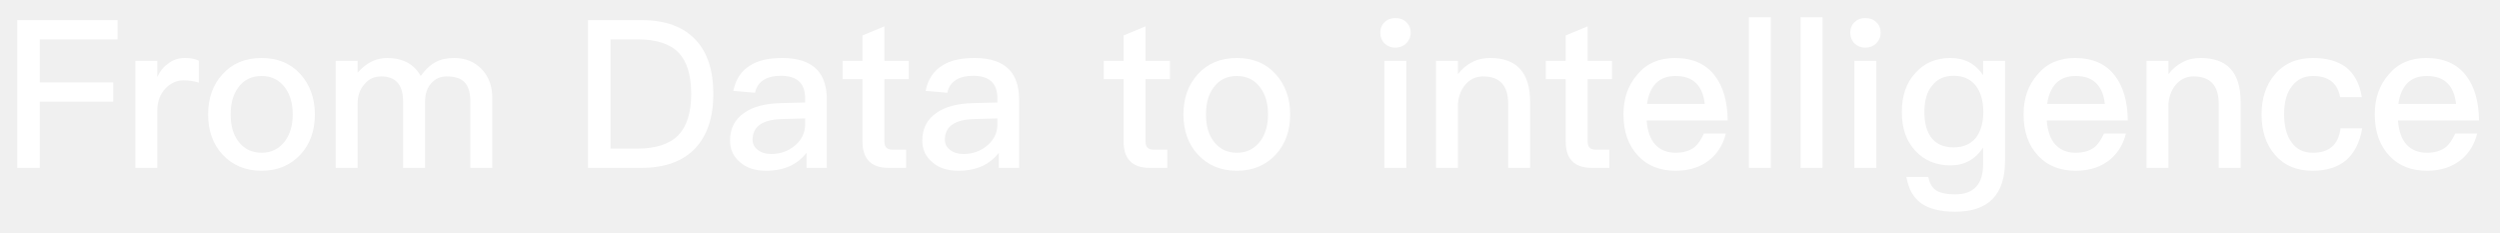
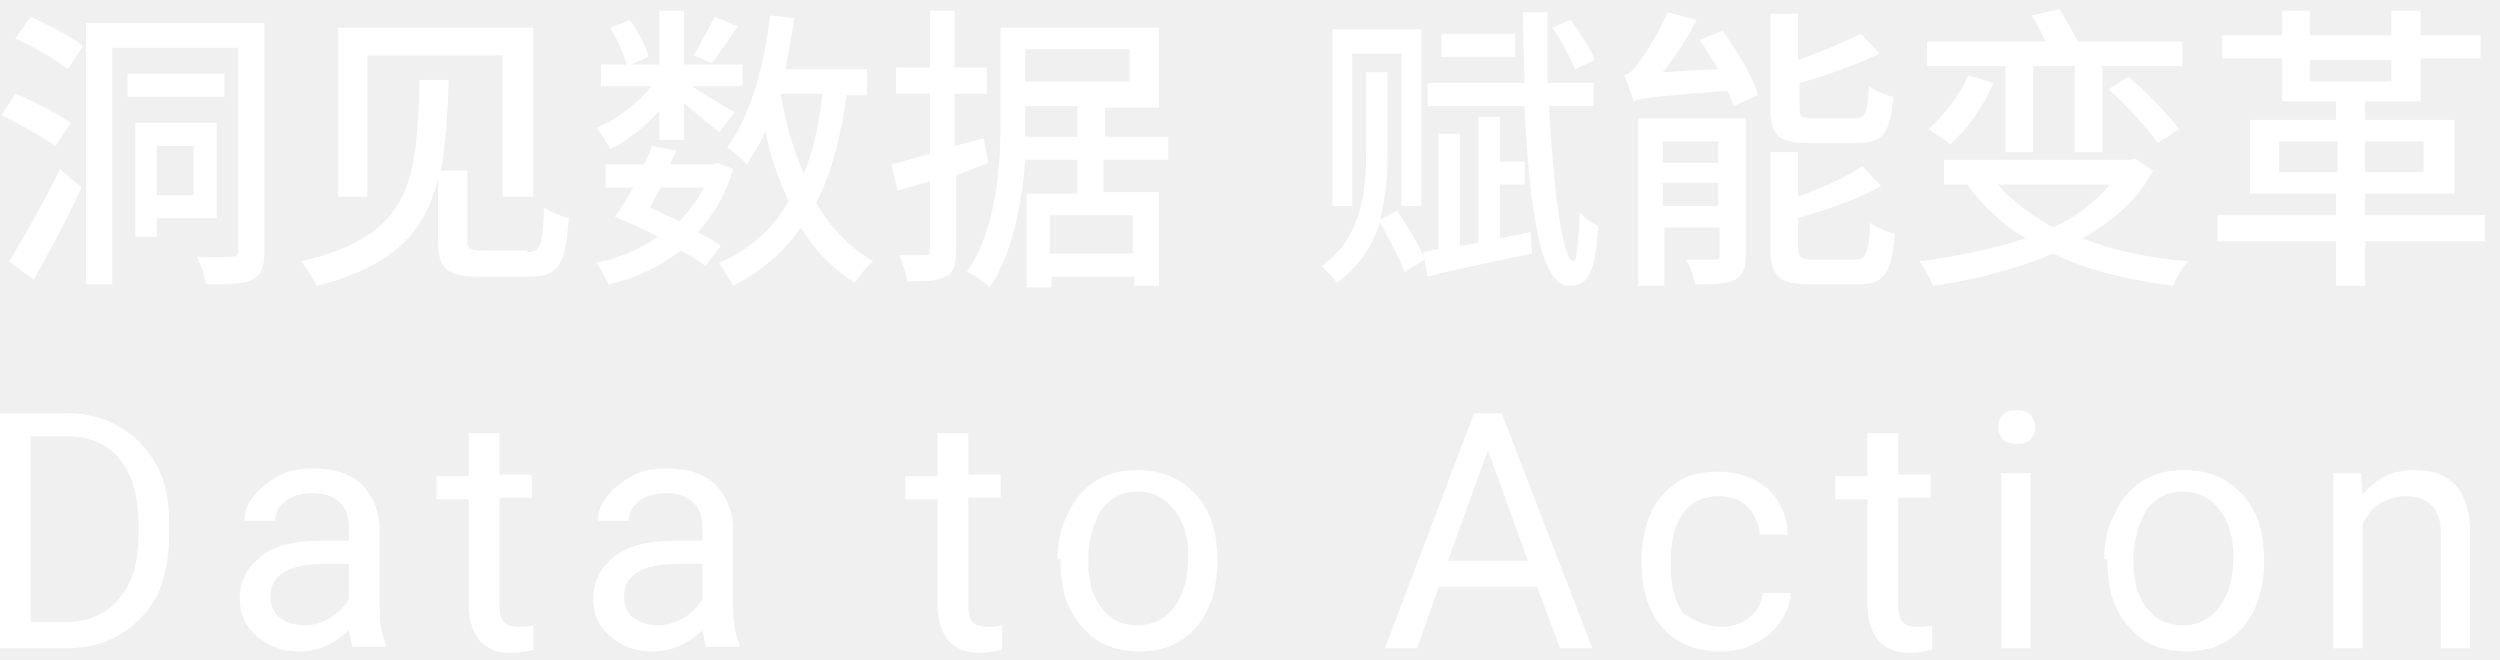
- <svg xmlns="http://www.w3.org/2000/svg" width="290" height="27" viewBox="0 0 290 27" fill="none">
-   <path d="M2 2.336V19.472H4.616V11.792H13.136V9.56H4.616V4.568H13.64V2.336H2Z" fill="white" />
-   <path d="M21.465 6.728C20.697 6.728 20.025 6.944 19.449 7.424C18.969 7.76 18.561 8.264 18.249 8.936V7.064H15.705V19.472H18.249V12.896C18.249 11.816 18.561 10.928 19.209 10.256C19.809 9.632 20.505 9.32 21.273 9.32C21.849 9.32 22.449 9.392 23.073 9.584V7.04C22.641 6.824 22.089 6.728 21.465 6.728Z" fill="white" />
-   <path d="M30.347 6.728C28.475 6.728 26.963 7.352 25.835 8.6C24.707 9.824 24.155 11.384 24.155 13.28C24.155 15.152 24.707 16.712 25.811 17.912C26.963 19.16 28.475 19.808 30.347 19.808C32.219 19.808 33.731 19.16 34.883 17.912C35.987 16.712 36.539 15.152 36.539 13.28C36.539 11.384 35.963 9.824 34.859 8.6C33.731 7.352 32.219 6.728 30.347 6.728ZM30.347 8.816C31.523 8.816 32.435 9.272 33.107 10.208C33.683 11 33.971 12.032 33.971 13.28C33.971 14.504 33.683 15.512 33.107 16.328C32.435 17.24 31.523 17.72 30.347 17.72C29.171 17.72 28.259 17.24 27.611 16.328C27.035 15.536 26.771 14.528 26.771 13.28C26.771 12.032 27.035 11 27.611 10.208C28.259 9.272 29.171 8.816 30.347 8.816Z" fill="white" />
-   <path d="M44.907 6.728C43.659 6.728 42.507 7.28 41.499 8.432V7.064H38.955V19.472H41.499V12.008C41.499 11.144 41.739 10.4 42.267 9.8C42.747 9.176 43.419 8.864 44.235 8.864C45.915 8.864 46.779 9.824 46.779 11.792V19.472H49.323V11.84C49.323 10.928 49.563 10.184 50.043 9.656C50.523 9.128 51.099 8.864 51.819 8.864C52.779 8.864 53.499 9.08 53.931 9.56C54.363 10.016 54.579 10.76 54.579 11.768V19.472H57.123V11.336C57.123 9.944 56.691 8.84 55.875 8C55.035 7.136 53.979 6.728 52.707 6.728C51.867 6.728 51.171 6.872 50.595 7.184C49.971 7.496 49.371 8.048 48.819 8.816C48.051 7.424 46.731 6.728 44.907 6.728Z" fill="white" />
-   <path d="M68.234 2.336V19.472H74.426C77.186 19.472 79.274 18.704 80.714 17.168C82.082 15.68 82.778 13.592 82.778 10.904C82.778 8.192 82.106 6.104 80.762 4.664C79.322 3.104 77.234 2.336 74.474 2.336H68.234ZM70.85 4.568H73.994C76.154 4.568 77.738 5.072 78.746 6.104C79.706 7.112 80.21 8.696 80.21 10.904C80.21 13.064 79.706 14.648 78.722 15.68C77.714 16.712 76.106 17.24 73.946 17.24H70.85V4.568Z" fill="white" />
-   <path d="M90.79 6.728C89.254 6.728 88.005 6.992 87.094 7.568C86.037 8.192 85.365 9.2 85.102 10.544L87.621 10.76C87.766 10.064 88.126 9.56 88.701 9.224C89.181 8.936 89.829 8.792 90.621 8.792C92.493 8.792 93.43 9.656 93.43 11.384V11.888L90.645 11.96C88.822 12.008 87.382 12.368 86.374 13.088C85.269 13.832 84.718 14.912 84.718 16.304C84.718 17.336 85.102 18.176 85.894 18.824C86.614 19.472 87.621 19.808 88.918 19.808C90.022 19.808 90.981 19.592 91.797 19.208C92.517 18.848 93.118 18.344 93.597 17.72V19.472H95.95V11.552C95.95 10.04 95.566 8.888 94.822 8.096C93.957 7.184 92.614 6.728 90.79 6.728ZM93.43 13.736V14.456C93.43 15.416 93.022 16.232 92.254 16.88C91.486 17.528 90.573 17.864 89.493 17.864C88.846 17.864 88.317 17.696 87.933 17.384C87.525 17.072 87.334 16.688 87.334 16.208C87.334 14.672 88.486 13.856 90.814 13.808L93.43 13.736Z" fill="white" />
-   <path d="M102.63 3.056L100.086 4.112V7.064H97.782V9.176H100.086V16.376C100.086 17.36 100.302 18.104 100.782 18.632C101.262 19.184 102.054 19.472 103.11 19.472H105.15V17.36H103.518C103.206 17.36 102.99 17.264 102.846 17.12C102.702 16.952 102.63 16.712 102.63 16.376V9.176H105.462V7.064H102.63V3.056Z" fill="white" />
-   <path d="M113.102 6.728C111.566 6.728 110.318 6.992 109.406 7.568C108.35 8.192 107.678 9.2 107.414 10.544L109.934 10.76C110.078 10.064 110.438 9.56 111.014 9.224C111.494 8.936 112.142 8.792 112.934 8.792C114.806 8.792 115.742 9.656 115.742 11.384V11.888L112.958 11.96C111.134 12.008 109.694 12.368 108.686 13.088C107.582 13.832 107.03 14.912 107.03 16.304C107.03 17.336 107.414 18.176 108.206 18.824C108.926 19.472 109.934 19.808 111.23 19.808C112.334 19.808 113.294 19.592 114.11 19.208C114.83 18.848 115.43 18.344 115.91 17.72V19.472H118.262V11.552C118.262 10.04 117.878 8.888 117.134 8.096C116.27 7.184 114.926 6.728 113.102 6.728ZM115.742 13.736V14.456C115.742 15.416 115.334 16.232 114.566 16.88C113.798 17.528 112.886 17.864 111.806 17.864C111.158 17.864 110.63 17.696 110.246 17.384C109.838 17.072 109.646 16.688 109.646 16.208C109.646 14.672 110.798 13.856 113.126 13.808L115.742 13.736Z" fill="white" />
-   <path d="M132.934 3.056L130.39 4.112V7.064H128.086V9.176H130.39V16.376C130.39 17.36 130.606 18.104 131.086 18.632C131.566 19.184 132.358 19.472 133.414 19.472H135.454V17.36H133.822C133.51 17.36 133.294 17.264 133.15 17.12C133.006 16.952 132.934 16.712 132.934 16.376V9.176H135.766V7.064H132.934V3.056Z" fill="white" />
-   <path d="M143.527 6.728C141.655 6.728 140.143 7.352 139.015 8.6C137.887 9.824 137.335 11.384 137.335 13.28C137.335 15.152 137.887 16.712 138.991 17.912C140.143 19.16 141.655 19.808 143.527 19.808C145.399 19.808 146.911 19.16 148.063 17.912C149.167 16.712 149.719 15.152 149.719 13.28C149.719 11.384 149.143 9.824 148.039 8.6C146.911 7.352 145.399 6.728 143.527 6.728ZM143.527 8.816C144.703 8.816 145.615 9.272 146.287 10.208C146.863 11 147.151 12.032 147.151 13.28C147.151 14.504 146.863 15.512 146.287 16.328C145.615 17.24 144.703 17.72 143.527 17.72C142.351 17.72 141.439 17.24 140.791 16.328C140.215 15.536 139.951 14.528 139.951 13.28C139.951 12.032 140.215 11 140.791 10.208C141.439 9.272 142.351 8.816 143.527 8.816Z" fill="white" />
-   <path d="M161.927 2.096C161.423 2.096 161.015 2.24 160.679 2.576C160.343 2.888 160.175 3.296 160.175 3.8C160.175 4.28 160.343 4.712 160.679 5.048C161.015 5.36 161.423 5.528 161.927 5.528C162.407 5.528 162.839 5.36 163.175 5.048C163.511 4.712 163.703 4.304 163.703 3.8C163.703 3.296 163.535 2.888 163.199 2.576C162.863 2.24 162.431 2.096 161.927 2.096ZM160.655 7.064V19.472H163.199V7.064H160.655Z" fill="white" />
-   <path d="M172.931 6.728C172.163 6.728 171.467 6.872 170.843 7.208C170.219 7.52 169.667 7.976 169.187 8.6V7.064H166.643V19.472H169.187V12.008C169.283 11 169.643 10.208 170.219 9.632C170.747 9.104 171.395 8.864 172.115 8.864C174.035 8.864 175.019 9.92 175.019 12.032V19.472H177.563V11.816C177.563 8.408 176.003 6.728 172.931 6.728Z" fill="white" />
-   <path d="M184.239 3.056L181.695 4.112V7.064H179.391V9.176H181.695V16.376C181.695 17.36 181.911 18.104 182.391 18.632C182.871 19.184 183.663 19.472 184.719 19.472H186.759V17.36H185.127C184.815 17.36 184.599 17.264 184.455 17.12C184.311 16.952 184.239 16.712 184.239 16.376V9.176H187.071V7.064H184.239V3.056Z" fill="white" />
-   <path d="M194.375 6.728C192.551 6.728 191.087 7.352 190.031 8.624C188.927 9.872 188.399 11.408 188.399 13.256C188.399 15.296 188.975 16.904 190.127 18.104C191.183 19.232 192.647 19.808 194.471 19.808C196.127 19.808 197.495 19.328 198.575 18.392C199.439 17.624 199.991 16.64 200.279 15.488H197.735C197.399 16.208 197.039 16.76 196.607 17.096C196.055 17.504 195.335 17.72 194.447 17.72C193.439 17.72 192.647 17.384 192.071 16.76C191.495 16.112 191.183 15.176 191.087 13.976H200.495C200.471 11.768 199.967 10.04 199.007 8.792C197.951 7.4 196.391 6.728 194.375 6.728ZM194.447 8.816C196.463 8.816 197.591 9.896 197.831 12.056H191.135C191.279 11 191.639 10.208 192.167 9.656C192.743 9.08 193.487 8.816 194.447 8.816Z" fill="white" />
-   <path d="M202.954 2V19.472H205.498V2H202.954Z" fill="white" />
-   <path d="M208.954 2V19.472H211.498V2H208.954Z" fill="white" />
-   <path d="M216.466 2.096C215.962 2.096 215.554 2.24 215.218 2.576C214.882 2.888 214.714 3.296 214.714 3.8C214.714 4.28 214.882 4.712 215.218 5.048C215.554 5.36 215.962 5.528 216.466 5.528C216.946 5.528 217.378 5.36 217.714 5.048C218.05 4.712 218.242 4.304 218.242 3.8C218.242 3.296 218.074 2.888 217.738 2.576C217.402 2.24 216.97 2.096 216.466 2.096ZM215.194 7.064V19.472H217.738V7.064H215.194Z" fill="white" />
-   <path d="M226.342 6.728C224.662 6.728 223.294 7.304 222.262 8.48C221.206 9.632 220.702 11.12 220.702 12.992C220.702 14.864 221.206 16.352 222.262 17.48C223.294 18.608 224.662 19.184 226.342 19.184C227.974 19.184 229.222 18.488 230.134 17.12V19.04C230.134 21.368 229.054 22.544 226.894 22.544C225.886 22.544 225.142 22.376 224.686 22.088C224.206 21.776 223.918 21.248 223.774 20.528H221.23C221.47 21.896 222.022 22.904 222.934 23.576C223.846 24.224 225.166 24.56 226.894 24.56C230.734 24.56 232.678 22.592 232.678 18.656V7.064H230.134V8.72C229.222 7.376 227.974 6.728 226.342 6.728ZM226.726 8.792C227.806 8.792 228.646 9.152 229.27 9.92C229.846 10.664 230.158 11.696 230.158 12.992C230.158 14.264 229.846 15.272 229.27 16.016C228.646 16.736 227.806 17.096 226.726 17.096C225.478 17.096 224.59 16.664 224.038 15.848C223.558 15.152 223.318 14.192 223.318 12.992C223.318 11.672 223.606 10.64 224.23 9.92C224.806 9.152 225.646 8.792 226.726 8.792Z" fill="white" />
-   <path d="M240.805 6.728C238.981 6.728 237.517 7.352 236.461 8.624C235.357 9.872 234.829 11.408 234.829 13.256C234.829 15.296 235.405 16.904 236.557 18.104C237.613 19.232 239.077 19.808 240.901 19.808C242.557 19.808 243.925 19.328 245.005 18.392C245.869 17.624 246.421 16.64 246.709 15.488H244.165C243.829 16.208 243.469 16.76 243.037 17.096C242.485 17.504 241.765 17.72 240.877 17.72C239.869 17.72 239.077 17.384 238.501 16.76C237.925 16.112 237.613 15.176 237.517 13.976H246.925C246.901 11.768 246.397 10.04 245.437 8.792C244.381 7.4 242.821 6.728 240.805 6.728ZM240.877 8.816C242.893 8.816 244.021 9.896 244.261 12.056H237.565C237.709 11 238.069 10.208 238.597 9.656C239.173 9.08 239.917 8.816 240.877 8.816Z" fill="white" />
-   <path d="M255.384 6.728C254.616 6.728 253.92 6.872 253.296 7.208C252.672 7.52 252.12 7.976 251.64 8.6V7.064H249.096V19.472H251.64V12.008C251.736 11 252.096 10.208 252.672 9.632C253.2 9.104 253.848 8.864 254.568 8.864C256.488 8.864 257.472 9.92 257.472 12.032V19.472H260.016V11.816C260.016 8.408 258.456 6.728 255.384 6.728Z" fill="white" />
-   <path d="M268.444 6.728C266.524 6.728 265.036 7.376 263.956 8.672C262.948 9.872 262.444 11.408 262.444 13.28C262.444 15.2 262.948 16.736 263.98 17.936C265.036 19.184 266.5 19.808 268.396 19.808C269.98 19.808 271.276 19.4 272.236 18.608C273.196 17.792 273.844 16.544 274.132 14.888H271.612C271.372 16.76 270.316 17.72 268.42 17.72C267.316 17.72 266.5 17.312 265.948 16.544C265.348 15.752 265.06 14.648 265.06 13.256C265.06 11.864 265.348 10.76 265.972 9.992C266.572 9.2 267.388 8.816 268.444 8.816C269.308 8.816 270.004 9.008 270.532 9.416C271.06 9.8 271.396 10.424 271.564 11.264H274.084C273.844 9.728 273.22 8.576 272.26 7.808C271.3 7.088 270.028 6.728 268.444 6.728Z" fill="white" />
-   <path d="M281.563 6.728C279.739 6.728 278.275 7.352 277.219 8.624C276.115 9.872 275.587 11.408 275.587 13.256C275.587 15.296 276.163 16.904 277.315 18.104C278.371 19.232 279.835 19.808 281.659 19.808C283.315 19.808 284.683 19.328 285.763 18.392C286.627 17.624 287.179 16.64 287.467 15.488H284.923C284.587 16.208 284.227 16.76 283.795 17.096C283.243 17.504 282.523 17.72 281.635 17.72C280.627 17.72 279.835 17.384 279.259 16.76C278.683 16.112 278.371 15.176 278.275 13.976H287.683C287.659 11.768 287.155 10.04 286.195 8.792C285.139 7.4 283.579 6.728 281.563 6.728ZM281.635 8.816C283.651 8.816 284.779 9.896 285.019 12.056H278.323C278.467 11 278.827 10.208 279.355 9.656C279.931 9.08 280.675 8.816 281.635 8.816Z" fill="white" />
+ <svg xmlns="http://www.w3.org/2000/svg" width="163" height="43" viewBox="0 0 163 43" fill="none">
+   <path d="M0 42.273V26.94H4.309C5.612 26.94 6.815 27.241 7.817 27.842C8.819 28.443 9.621 29.245 10.222 30.347C10.823 31.45 11.024 32.652 11.024 34.055V35.058C11.024 36.461 10.723 37.763 10.222 38.866C9.621 39.968 8.819 40.77 7.817 41.371C6.815 41.973 5.612 42.273 4.209 42.273H0ZM2.004 28.543V40.569H4.109C5.712 40.569 6.915 40.068 7.717 39.066C8.619 38.064 9.02 36.761 9.02 34.957V34.055C9.02 32.352 8.619 30.949 7.817 29.947C7.015 28.944 5.813 28.443 4.309 28.443H2.004V28.543Z" fill="white" />
+   <path d="M23.05 42.273C22.95 42.073 22.849 41.672 22.749 41.071C21.847 41.973 20.745 42.474 19.542 42.474C18.44 42.474 17.538 42.173 16.736 41.472C16.035 40.87 15.634 40.069 15.634 39.066C15.634 37.864 16.135 36.962 17.037 36.26C17.939 35.559 19.242 35.258 20.845 35.258H22.749V34.356C22.749 33.655 22.549 33.154 22.148 32.753C21.747 32.352 21.146 32.151 20.344 32.151C19.642 32.151 19.041 32.352 18.64 32.652C18.139 33.053 17.939 33.454 17.939 33.955H15.934C15.934 33.354 16.135 32.853 16.536 32.352C16.937 31.851 17.438 31.45 18.139 31.049C18.841 30.648 19.542 30.548 20.444 30.548C21.747 30.548 22.749 30.849 23.551 31.55C24.253 32.252 24.653 33.154 24.754 34.256V39.467C24.754 40.469 24.854 41.371 25.154 41.973V42.173H23.05V42.273ZM19.843 40.77C20.444 40.77 21.046 40.57 21.547 40.269C22.048 39.968 22.449 39.568 22.749 39.066V36.761H21.246C18.841 36.761 17.638 37.463 17.638 38.866C17.638 39.467 17.839 39.968 18.239 40.269C18.64 40.57 19.141 40.77 19.843 40.77Z" fill="white" />
+   <path d="M32.571 28.142V30.949H34.675V32.452H32.571V39.567C32.571 40.068 32.671 40.369 32.871 40.569C33.072 40.77 33.373 40.87 33.874 40.87C34.074 40.87 34.375 40.87 34.776 40.77V42.373C34.275 42.474 33.773 42.574 33.272 42.574C32.37 42.574 31.769 42.273 31.268 41.772C30.867 41.271 30.567 40.469 30.567 39.567V32.552H28.462V31.049H30.567V28.243H32.571V28.142Z" fill="white" />
+   <path d="M46.1 42.273C45.999 42.073 45.899 41.672 45.799 41.071C44.897 41.973 43.795 42.474 42.592 42.474C41.49 42.474 40.588 42.173 39.786 41.472C38.984 40.77 38.684 40.069 38.684 39.066C38.684 37.864 39.185 36.962 40.087 36.26C40.989 35.559 42.291 35.258 43.895 35.258H45.799V34.356C45.799 33.655 45.599 33.154 45.198 32.753C44.797 32.352 44.196 32.151 43.394 32.151C42.692 32.151 42.091 32.352 41.69 32.652C41.189 33.053 40.989 33.454 40.989 33.955H38.984C38.984 33.354 39.185 32.853 39.586 32.352C39.986 31.851 40.487 31.45 41.189 31.049C41.891 30.648 42.592 30.548 43.494 30.548C44.797 30.548 45.799 30.849 46.601 31.55C47.302 32.252 47.703 33.154 47.803 34.256V39.467C47.803 40.469 47.904 41.371 48.204 41.973V42.173H46.1V42.273ZM42.893 40.77C43.494 40.77 44.095 40.57 44.596 40.269C45.098 39.968 45.498 39.568 45.799 39.066V36.761H44.296C41.891 36.761 40.688 37.463 40.688 38.866C40.688 39.467 40.888 39.968 41.289 40.269C41.69 40.57 42.291 40.77 42.893 40.77Z" fill="white" />
+   <path d="M63.137 28.142V30.949H65.242V32.452H63.137V39.567C63.137 40.068 63.237 40.369 63.438 40.569C63.638 40.77 63.939 40.87 64.44 40.87C64.641 40.87 64.941 40.87 65.342 40.77V42.373C64.841 42.474 64.34 42.574 63.839 42.574C62.937 42.574 62.336 42.273 61.834 41.772C61.434 41.271 61.133 40.469 61.133 39.567V32.552H59.028V31.049H61.133V28.243H63.137V28.142Z" fill="white" />
+   <path d="M68.949 36.461C68.949 35.358 69.15 34.356 69.651 33.454C70.052 32.552 70.653 31.851 71.455 31.349C72.256 30.848 73.158 30.648 74.161 30.648C75.664 30.648 76.967 31.149 77.969 32.252C78.971 33.354 79.372 34.757 79.372 36.561V36.661C79.372 37.763 79.171 38.766 78.771 39.668C78.37 40.569 77.768 41.271 76.967 41.772C76.165 42.273 75.263 42.474 74.261 42.474C72.757 42.474 71.455 41.973 70.553 40.87C69.55 39.768 69.15 38.365 69.15 36.561V36.461H68.949ZM70.954 36.661C70.954 37.964 71.254 38.966 71.856 39.668C72.457 40.469 73.259 40.77 74.161 40.77C75.163 40.77 75.964 40.369 76.566 39.567C77.167 38.766 77.468 37.663 77.468 36.26C77.468 35.058 77.167 33.955 76.566 33.254C75.964 32.452 75.163 32.051 74.161 32.051C73.158 32.051 72.457 32.452 71.856 33.153C71.254 34.156 70.954 35.258 70.954 36.661Z" fill="white" />
+   <path d="M100.217 38.264H93.803L92.4 42.273H90.296L96.109 26.94H97.912L103.825 42.273H101.721L100.217 38.264ZM94.405 36.561H99.616L97.01 29.345L94.405 36.561Z" fill="white" />
+   <path d="M112.244 40.87C112.945 40.87 113.546 40.67 114.047 40.269C114.549 39.868 114.849 39.367 114.949 38.665H116.753C116.753 39.367 116.453 39.968 116.052 40.569C115.651 41.171 115.05 41.672 114.348 41.973C113.647 42.373 112.945 42.474 112.143 42.474C110.64 42.474 109.337 41.973 108.435 40.97C107.533 39.968 107.032 38.565 107.032 36.761V36.461C107.032 35.358 107.233 34.356 107.634 33.454C108.034 32.552 108.636 31.951 109.337 31.45C110.039 30.949 111.041 30.748 112.043 30.748C113.346 30.748 114.348 31.149 115.25 31.851C116.052 32.652 116.553 33.654 116.553 34.857H114.749C114.649 34.156 114.448 33.554 113.947 33.053C113.446 32.552 112.845 32.352 112.043 32.352C111.041 32.352 110.239 32.752 109.738 33.454C109.237 34.156 108.936 35.158 108.936 36.561V36.962C108.936 38.264 109.237 39.267 109.738 39.968C110.44 40.469 111.241 40.87 112.244 40.87Z" fill="white" />
+   <path d="M123.769 28.142V30.949H125.874V32.452H123.769V39.567C123.769 40.068 123.869 40.369 124.07 40.569C124.27 40.77 124.571 40.87 125.072 40.87C125.272 40.87 125.573 40.87 125.974 40.77V42.373C125.473 42.474 124.972 42.574 124.471 42.574C123.569 42.574 122.967 42.273 122.466 41.772C122.065 41.271 121.765 40.469 121.765 39.567V32.552H119.66V31.049H121.765V28.243H123.769V28.142Z" fill="white" />
+   <path d="M130.283 27.842C130.283 27.541 130.383 27.241 130.584 27.04C130.784 26.84 131.085 26.739 131.486 26.739C131.887 26.739 132.187 26.84 132.388 27.04C132.588 27.241 132.688 27.541 132.688 27.842C132.688 28.142 132.588 28.443 132.388 28.644C132.187 28.844 131.887 28.944 131.486 28.944C131.085 28.944 130.784 28.844 130.584 28.644C130.383 28.443 130.283 28.142 130.283 27.842ZM132.388 42.273H130.484V30.848H132.388V42.273Z" fill="white" />
+   <path d="M137.198 36.461C137.198 35.358 137.399 34.356 137.9 33.454C138.301 32.552 138.902 31.851 139.704 31.349C140.505 30.848 141.407 30.648 142.41 30.648C143.913 30.648 145.216 31.149 146.218 32.252C147.22 33.354 147.621 34.757 147.621 36.561V36.661C147.621 37.763 147.421 38.766 147.02 39.668C146.619 40.569 146.017 41.271 145.216 41.772C144.414 42.273 143.512 42.474 142.51 42.474C141.007 42.474 139.704 41.973 138.802 40.87C137.8 39.768 137.399 38.365 137.399 36.561V36.461H137.198ZM139.102 36.661C139.102 37.964 139.403 38.966 140.004 39.668C140.606 40.469 141.407 40.77 142.309 40.77C143.312 40.77 144.113 40.369 144.715 39.567C145.316 38.766 145.617 37.663 145.617 36.26C145.617 35.058 145.316 33.955 144.715 33.254C144.113 32.452 143.312 32.051 142.309 32.051C141.307 32.051 140.606 32.452 140.004 33.153C139.403 34.156 139.102 35.258 139.102 36.661Z" fill="white" />
+   <path d="M153.935 30.848L154.035 32.252C154.937 31.149 156.039 30.648 157.442 30.648C159.848 30.648 161.05 32.051 161.05 34.757V42.273H159.146V34.757C159.146 33.955 158.946 33.354 158.545 32.953C158.144 32.552 157.643 32.352 156.841 32.352C156.24 32.352 155.638 32.552 155.137 32.853C154.636 33.153 154.336 33.654 154.035 34.156V42.273H152.131V30.848H153.935Z" fill="white" />
+   <path d="M3.607 9.52C2.805 8.918 1.302 8.116 0.1 7.515L1.002 6.112C2.204 6.613 3.808 7.415 4.609 8.016L3.607 9.52ZM0.601 17.036C1.503 15.533 2.906 13.127 3.908 11.023L5.311 12.225C4.409 14.23 3.206 16.435 2.204 18.238L0.601 17.036ZM2.004 1.101C3.106 1.602 4.71 2.404 5.411 3.005L4.409 4.509C3.707 3.907 2.104 3.005 1.002 2.504L2.004 1.101ZM17.237 16.435C17.237 17.437 17.036 17.938 16.435 18.238C15.834 18.539 14.832 18.539 13.428 18.539C13.328 18.038 13.128 17.236 12.827 16.735C13.829 16.835 14.832 16.735 15.132 16.735C15.433 16.735 15.533 16.635 15.533 16.334V3.106H7.315V18.539H5.612V1.502H17.237V16.435ZM14.631 6.313H8.317V4.809H14.631V6.313ZM10.222 14.23V15.432H8.819V8.016H14.13V14.23H10.222ZM10.222 9.52V12.726H12.627V9.52H10.222Z" fill="white" />
+   <path d="M34.374 16.435C35.276 16.435 35.376 16.034 35.476 13.528C35.877 13.829 36.679 14.13 37.08 14.23C36.879 17.337 36.378 18.038 34.474 18.038H31.267C29.162 18.038 28.561 17.537 28.561 15.733V11.624C27.759 15.032 25.755 17.337 20.644 18.639C20.443 18.138 19.942 17.437 19.642 17.036C26.957 15.332 27.158 11.724 27.358 5.21H29.262C29.162 7.515 29.062 9.419 28.761 11.123H30.465V15.633C30.465 16.234 30.666 16.334 31.567 16.334H34.374V16.435ZM23.951 12.827H22.047V1.803H34.775V12.827H32.77V3.607H23.951V12.827Z" fill="white" />
+   <path d="M42.992 7.214C42.09 8.217 40.887 9.219 39.785 9.72C39.584 9.319 39.184 8.718 38.883 8.317C40.186 7.816 41.489 6.814 42.491 5.611H39.184V4.208H42.992V0.7H44.595V4.208H48.404V5.611H45.096C45.998 6.212 47.502 7.114 47.902 7.315L46.9 8.617C46.399 8.217 45.397 7.415 44.595 6.713V9.119H42.992V7.214V7.214ZM45.998 17.336C45.597 17.036 44.996 16.635 44.395 16.334C43.092 17.336 41.489 18.138 39.685 18.539C39.484 18.138 39.184 17.537 38.883 17.136C40.386 16.835 41.789 16.234 42.892 15.432C41.99 14.931 40.987 14.53 40.086 14.13C40.486 13.628 40.887 12.927 41.288 12.225H39.484V10.722H41.989C42.19 10.321 42.39 9.92 42.491 9.519L44.094 9.82C43.994 10.121 43.794 10.421 43.693 10.722H46.499L46.8 10.622L47.802 11.023C47.301 12.726 46.499 14.029 45.497 15.132C46.099 15.432 46.6 15.733 47 16.034L45.998 17.336ZM40.887 4.308C40.687 3.607 40.286 2.604 39.785 1.803L41.088 1.302C41.589 2.003 42.09 3.005 42.29 3.707L40.887 4.308ZM43.092 12.225C42.791 12.726 42.591 13.127 42.39 13.528C42.992 13.829 43.693 14.13 44.295 14.43C44.896 13.829 45.497 13.027 45.898 12.225H43.092V12.225ZM48.103 1.702C47.502 2.604 46.9 3.506 46.399 4.108L45.197 3.607C45.698 2.905 46.199 1.803 46.6 1.101L48.103 1.702ZM55.218 6.112C54.818 8.918 54.216 11.323 53.214 13.227C54.116 14.831 55.419 16.134 56.922 17.036C56.521 17.337 56.02 18.038 55.719 18.439C54.316 17.537 53.114 16.334 52.212 14.831C51.109 16.434 49.706 17.637 47.802 18.639C47.602 18.238 47.101 17.537 46.9 17.136C48.905 16.234 50.408 14.931 51.41 13.127C50.809 11.724 50.207 10.221 49.907 8.517C49.606 9.319 49.105 10.021 48.704 10.722C48.404 10.421 47.802 9.82 47.401 9.62C48.905 7.615 49.807 4.408 50.208 1.001L51.811 1.201C51.611 2.304 51.41 3.406 51.21 4.509H56.521V6.212H55.218V6.112ZM50.909 6.112C51.21 8.016 51.711 9.72 52.412 11.323C53.014 9.82 53.414 8.116 53.615 6.112H50.909Z" fill="white" />
+   <path d="M62.335 11.424V16.434C62.335 17.337 62.135 17.838 61.634 18.038C61.133 18.339 60.331 18.339 59.128 18.339C59.128 17.938 58.828 17.136 58.627 16.635C59.429 16.635 60.13 16.635 60.331 16.635C60.631 16.635 60.631 16.535 60.631 16.334V11.825L58.527 12.426L58.126 10.722C58.828 10.522 59.629 10.321 60.631 10.021V6.112H58.427V4.408H60.631V0.7H62.235V4.408H64.339V6.112H62.235V9.519L64.139 9.018L64.44 10.622L62.335 11.424ZM71.956 10.321V12.526H75.564V18.639H73.96V18.038H68.549V18.739H66.945V12.626H70.252V10.421H66.845C66.644 13.228 66.043 16.434 64.54 18.739C64.239 18.439 63.437 17.838 63.037 17.737C65.041 14.831 65.241 10.622 65.241 7.615V1.803H75.564V7.014H72.056V8.918H76.165V10.421H71.956V10.321ZM70.252 8.818V6.914H66.845V7.515C66.845 7.916 66.845 8.417 66.845 8.918H70.252V8.818ZM66.845 3.206V5.31H73.66V3.206H66.845ZM73.86 14.029H68.448V16.535H73.86V14.029Z" fill="white" />
+   <path d="M91.076 13.729C91.777 14.731 92.579 16.034 92.88 16.936L91.577 17.737C91.276 16.936 90.575 15.533 89.973 14.53C89.472 16.034 88.671 17.337 87.167 18.439C86.967 18.138 86.466 17.637 86.165 17.337C88.871 15.533 89.071 12.125 89.071 9.92V4.709H90.475V9.92C90.475 11.223 90.374 12.827 89.973 14.33L91.076 13.729ZM88.169 13.428H86.867V1.903H92.679V13.428H91.376V3.506H88.169V13.428ZM99.795 15.132L99.895 16.535C97.49 17.036 94.984 17.537 93.08 18.038L92.779 16.435L93.782 16.234V8.718H95.185V16.034L96.387 15.833V7.615H97.79V10.522H99.394V12.025H97.79V15.533L99.795 15.132ZM100.997 6.914C101.298 12.626 101.899 17.036 102.601 17.036C102.801 17.036 102.901 15.933 103.002 13.829C103.302 14.23 103.803 14.53 104.204 14.731C104.004 17.737 103.603 18.639 102.3 18.639C100.396 18.639 99.695 13.328 99.394 6.914H93.08V5.411H99.394C99.394 3.907 99.293 2.404 99.293 0.801H100.897C100.897 2.304 100.897 3.907 100.897 5.411H103.904V6.914H100.997V6.914ZM98.793 3.707H93.982V2.204H98.793V3.707ZM102.701 4.509C102.4 3.807 101.799 2.604 101.198 1.803L102.4 1.302C103.002 2.103 103.703 3.206 104.004 3.907L102.701 4.509Z" fill="white" />
+   <path d="M112.322 2.003C113.224 3.306 114.326 5.01 114.627 6.212L113.024 6.914C112.923 6.613 112.823 6.312 112.623 5.912C107.612 6.312 106.91 6.413 106.509 6.613C106.409 6.212 106.109 5.41 105.908 4.909C106.209 4.809 106.509 4.609 106.81 4.108C107.111 3.707 108.113 2.304 108.714 0.8L110.618 1.302C110.017 2.504 109.215 3.707 108.414 4.709L112.021 4.508C111.621 3.807 111.22 3.206 110.819 2.604L112.322 2.003ZM113.825 16.635C113.825 17.537 113.625 17.938 113.124 18.238C112.523 18.539 111.621 18.539 110.518 18.539C110.418 18.038 110.218 17.336 109.917 16.936C110.719 16.936 111.52 16.936 111.821 16.936C112.122 16.936 112.122 16.835 112.122 16.635V14.831H108.514V18.639H106.81V7.715H113.825V16.635V16.635ZM108.414 9.219V10.622H112.021V9.219H108.414ZM112.021 13.428V11.925H108.414V13.428H112.021ZM117.934 9.319C115.93 9.319 115.429 8.818 115.429 7.014V0.901H117.233V3.907C118.736 3.406 120.239 2.705 121.342 2.203L122.544 3.506C121.041 4.208 119.137 4.909 117.333 5.41V7.014C117.333 7.615 117.433 7.715 118.235 7.715H120.941C121.642 7.715 121.743 7.415 121.843 5.611C122.244 5.912 122.945 6.212 123.446 6.312C123.246 8.718 122.745 9.319 121.141 9.319H117.934ZM120.941 16.936C121.642 16.936 121.843 16.535 121.943 14.53C122.344 14.831 123.045 15.132 123.547 15.232C123.346 17.837 122.845 18.539 121.141 18.539H118.035C116.03 18.539 115.429 18.038 115.429 16.234V9.92H117.233V12.827C118.836 12.225 120.44 11.524 121.442 10.822L122.645 12.125C121.141 13.027 119.137 13.628 117.233 14.23V16.134C117.233 16.735 117.433 16.936 118.235 16.936H120.941Z" fill="white" />
+   <path d="M140.382 11.123C139.38 13.027 137.777 14.43 135.772 15.533C137.777 16.334 140.182 16.835 142.688 17.036C142.287 17.437 141.886 18.138 141.685 18.639C138.779 18.238 136.073 17.637 133.868 16.535C131.463 17.537 128.857 18.238 126.051 18.639C125.851 18.138 125.45 17.437 125.149 17.036C127.555 16.735 129.96 16.234 132.064 15.533C130.561 14.63 129.258 13.428 128.256 12.025H126.753V10.421H138.879L139.18 10.321L140.382 11.123ZM130.762 4.308H125.651V2.705H133.367C133.167 2.204 132.766 1.502 132.465 1.001L134.269 0.6C134.67 1.201 135.171 2.103 135.472 2.705H142.287V4.308H137.075V9.92H135.271V4.308H132.566V9.92H130.762V4.308ZM129.96 5.41C129.359 6.914 128.256 8.417 127.154 9.419C126.853 9.119 126.152 8.718 125.751 8.417C126.753 7.515 127.755 6.212 128.356 4.909L129.96 5.41ZM130.26 12.025C131.162 13.127 132.465 14.029 133.868 14.831C135.372 14.129 136.574 13.227 137.576 12.025H130.26ZM138.779 5.01C139.982 6.012 141.385 7.515 142.086 8.417L140.683 9.319C139.982 8.317 138.579 6.813 137.476 5.811L138.779 5.01Z" fill="white" />
+   <path d="M162.03 15.733H154.213V18.639H152.309V15.733H144.592V14.029H152.309V12.626H146.696V7.816H152.309V6.613H148.801V3.807H144.892V2.304H148.801V0.7H150.605V2.304H155.916V0.7H157.82V2.304H161.729V3.807H157.82V6.613H154.213V7.816H160.025V12.626H154.213V14.029H162.03V15.733ZM152.409 11.223V9.219H148.601V11.223H152.409ZM150.605 5.31H155.916V3.907H150.605V5.31ZM154.213 9.219V11.223H158.021V9.219H154.213Z" fill="white" />
</svg>
